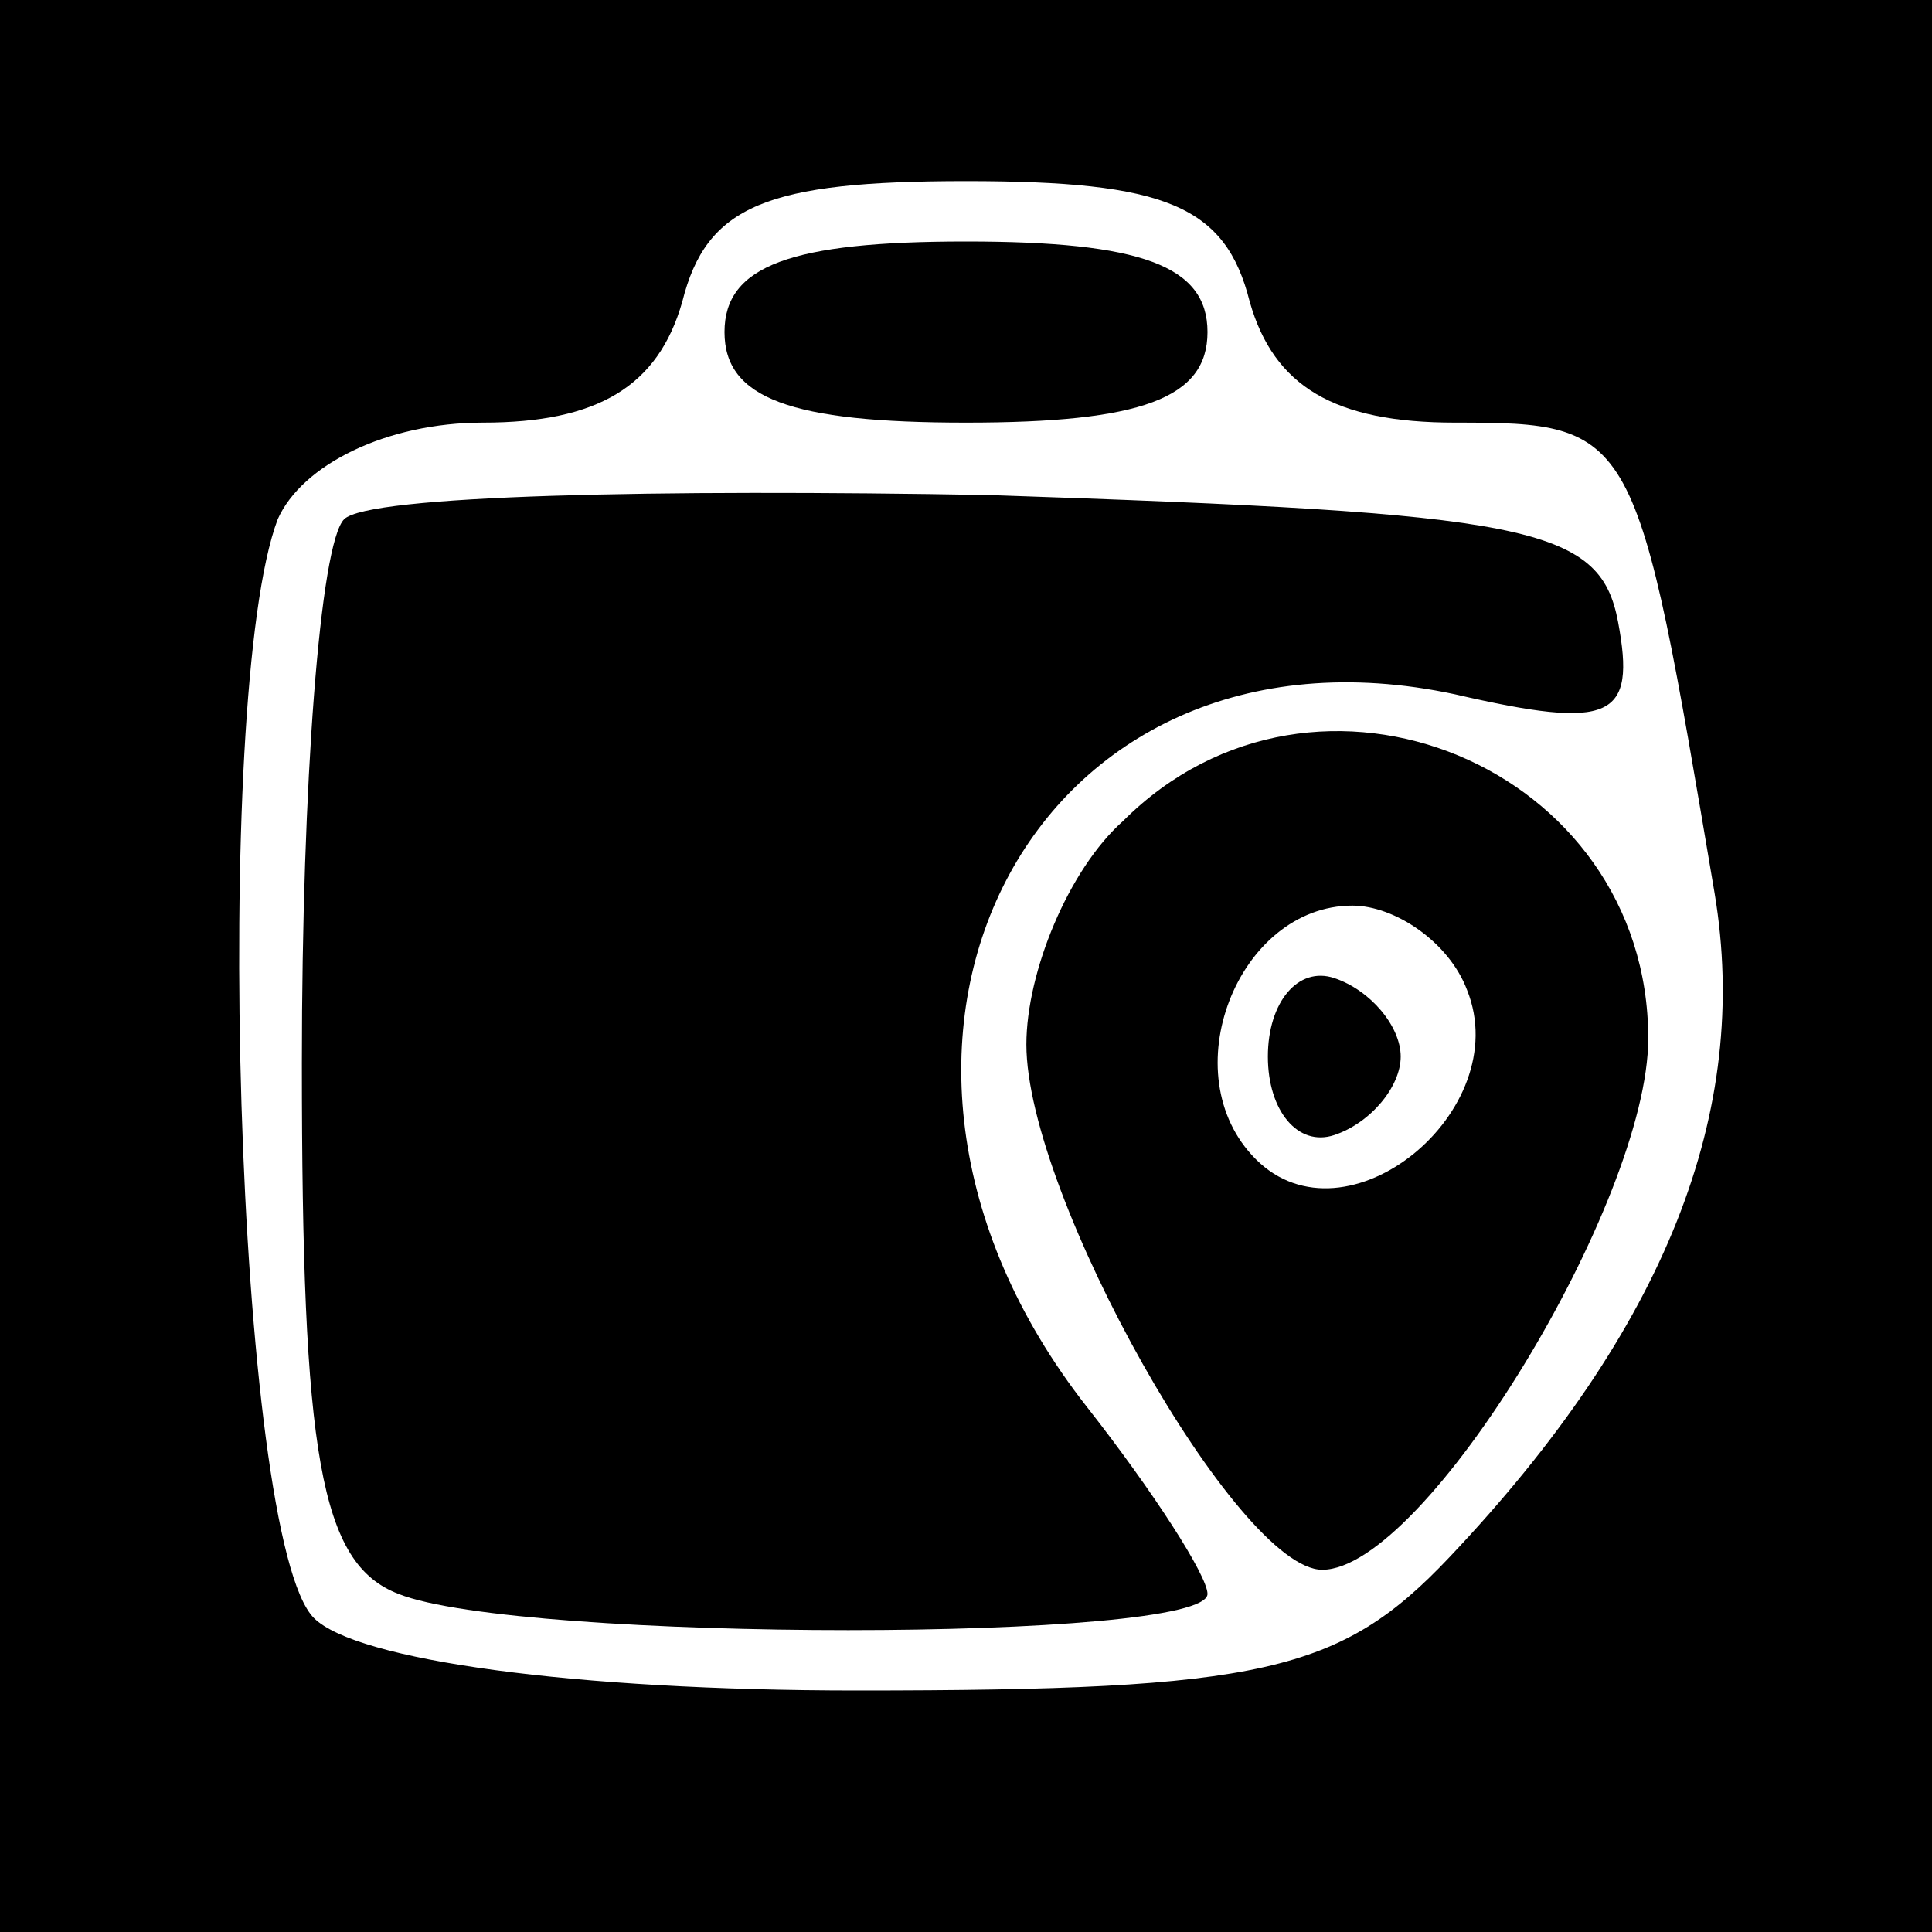
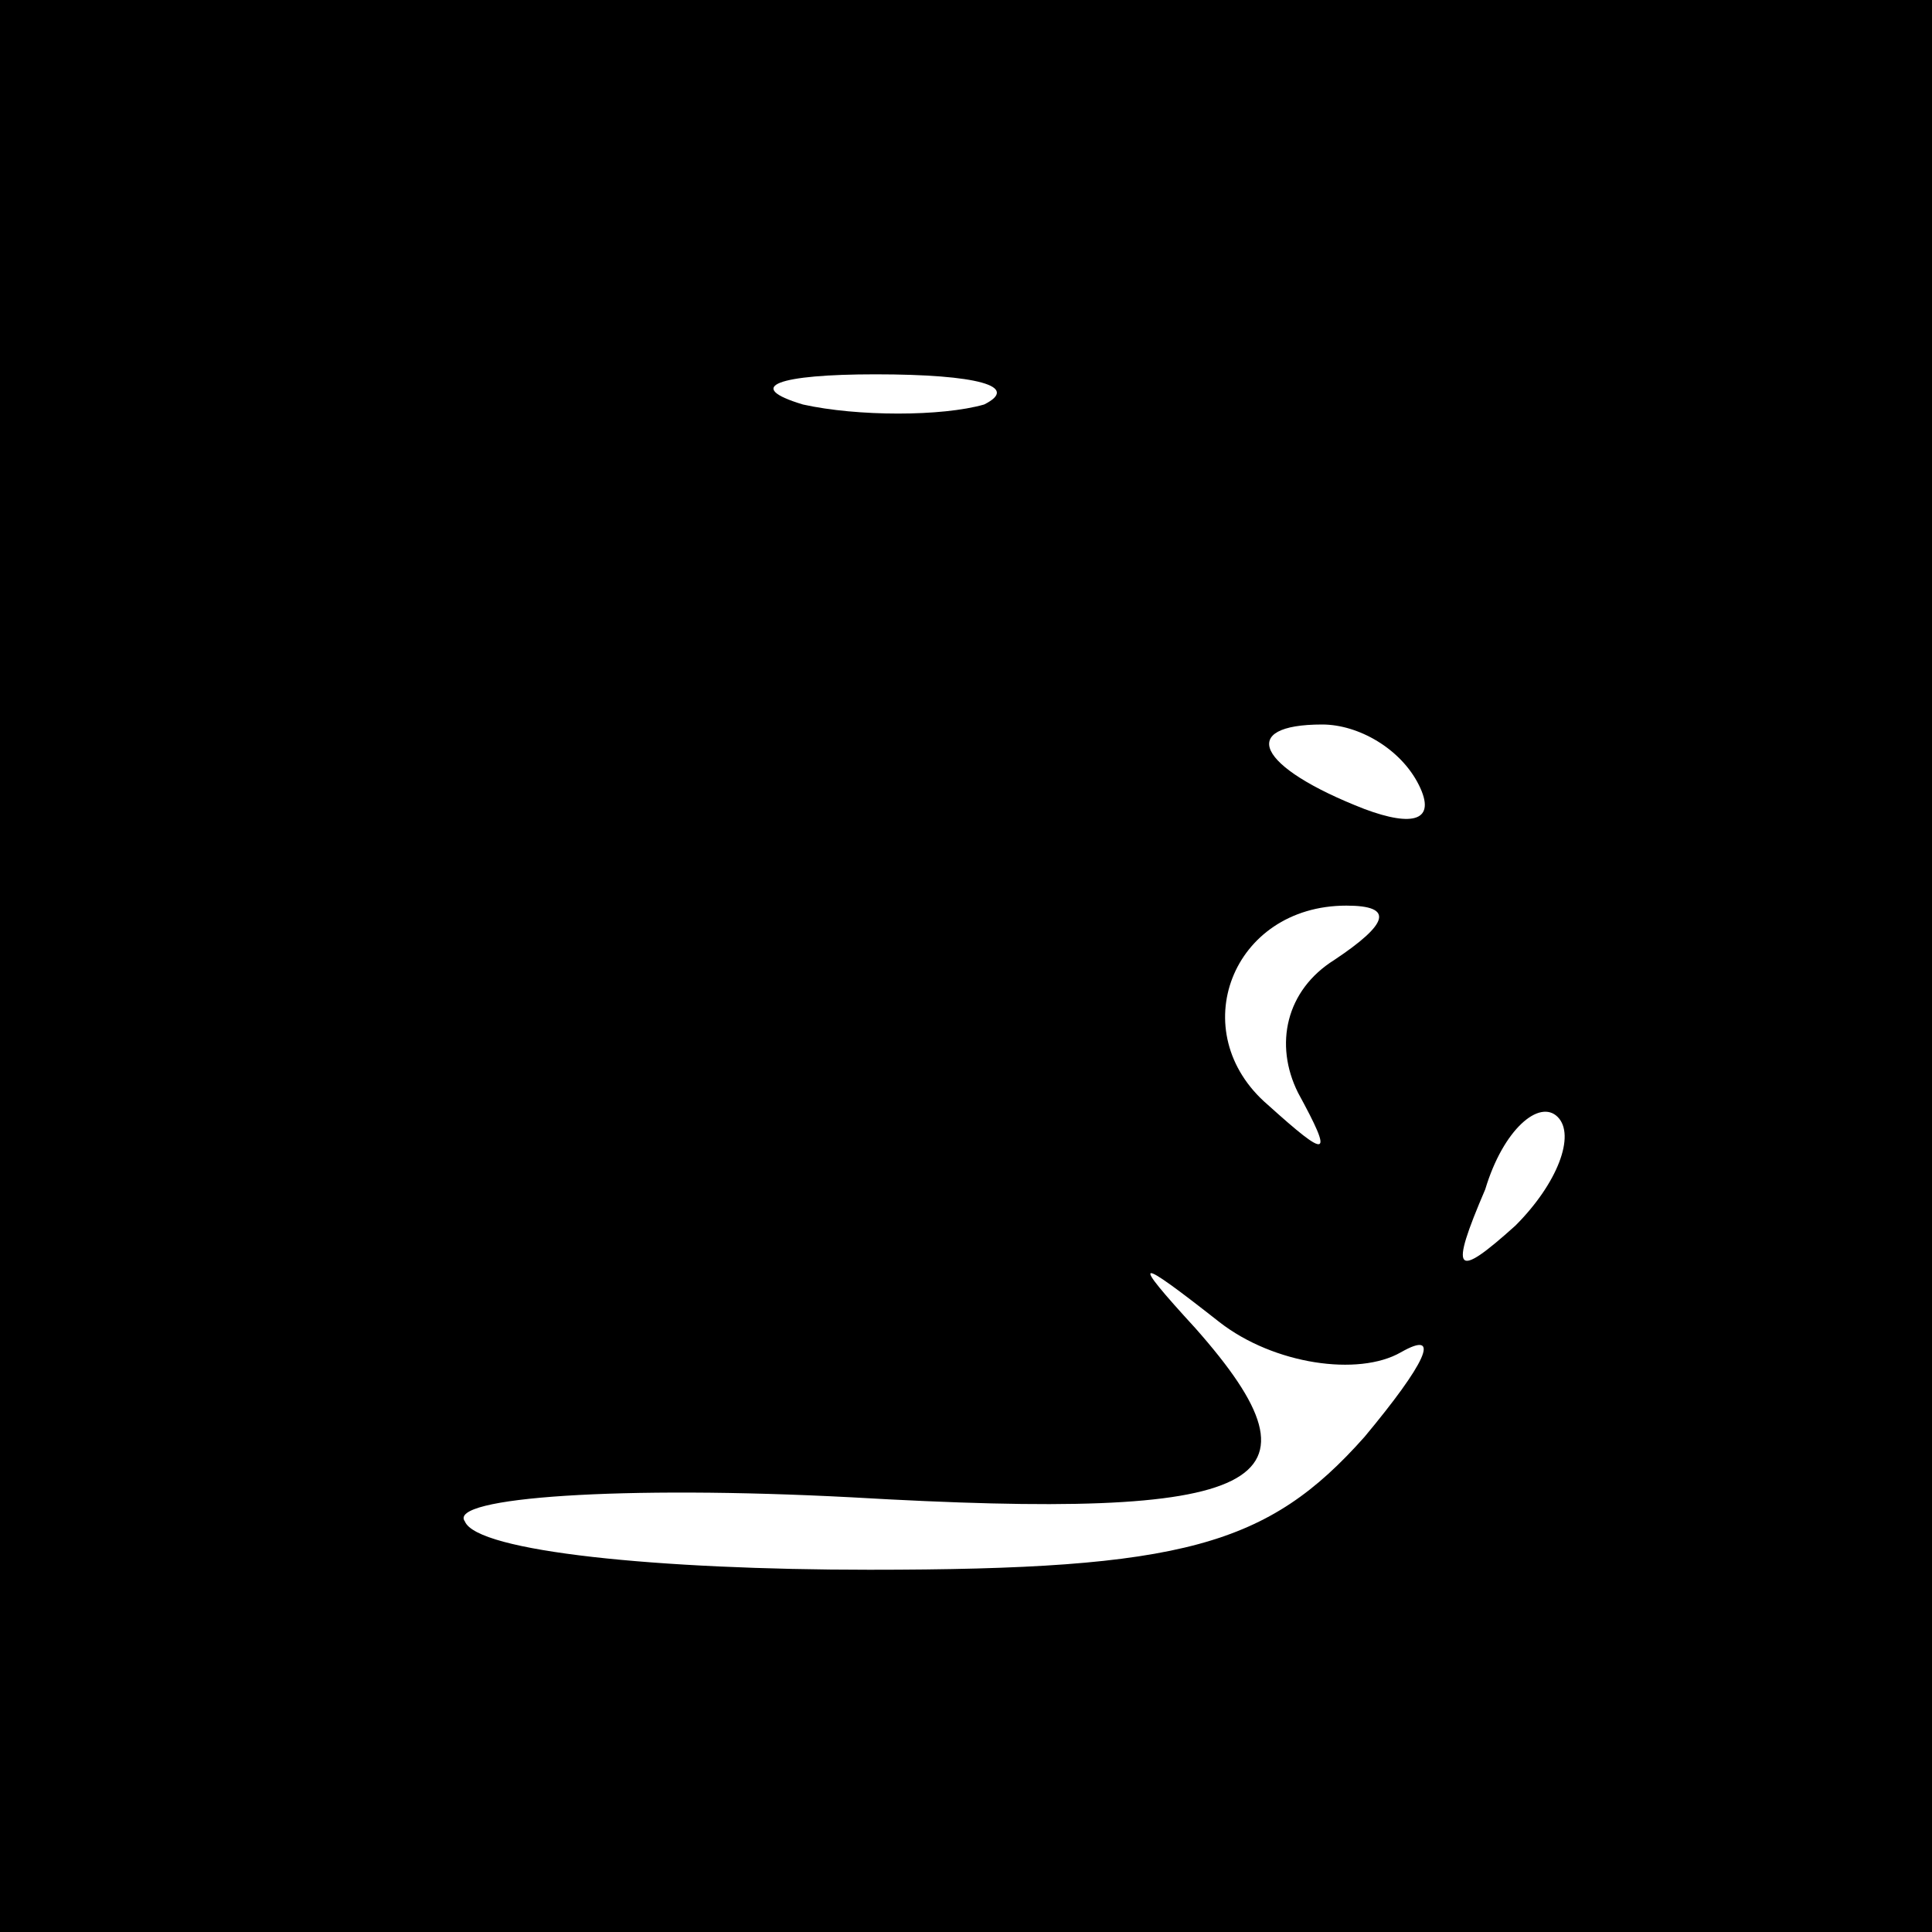
<svg xmlns="http://www.w3.org/2000/svg" version="1.0" width="32pt" height="32pt" viewBox="0 0 32 32" preserveAspectRatio="xMidYMid meet">
  <g transform="translate(0,32) scale(0.1,-0.1)" fill="#000000" stroke="none">
-     <path d="M0 160 l0 -160 160 0 160 0 0 160 0 160 -160 0 -160 0 0 -160z m207 110 c4 -14 14 -20 34 -20 30 0 30 -1 43 -78 6 -36 -8 -72 -44 -110 -18 -19 -31 -22 -98 -22 -47 0 -83 5 -90 12 -13 13 -17 153 -6 182 4 9 18 16 34 16 19 0 29 6 33 20 4 16 14 20 47 20 33 0 43 -4 47 -20z" />
-     <path d="M120 265 c0 -11 11 -15 40 -15 29 0 40 4 40 15 0 11 -11 15 -40 15 -29 0 -40 -4 -40 -15z" />
-     <path d="M57 234 c-4 -4 -7 -44 -7 -90 0 -65 3 -83 16 -88 20 -8 134 -8 134 0 0 3 -9 17 -20 31 -47 60 -9 133 61 118 26 -6 30 -4 27 12 -3 16 -15 18 -104 21 -55 1 -103 0 -107 -4z" />
-     <path d="M186 184 c-9 -8 -16 -25 -16 -37 0 -25 35 -87 49 -87 17 0 54 61 54 88 0 45 -55 68 -87 36z m57 -28 c8 -20 -20 -43 -35 -28 -14 14 -3 42 16 42 7 0 16 -6 19 -14z" />
-     <path d="M210 145 c0 -9 5 -15 11 -13 6 2 11 8 11 13 0 5 -5 11 -11 13 -6 2 -11 -4 -11 -13z" />
+     <path d="M0 160 l0 -160 160 0 160 0 0 160 0 160 -160 0 -160 0 0 -160z m163 93 c-7 -2 -21 -2 -30 0 -10 3 -4 5 12 5 17 0 24 -2 18 -5z m72 -63 c3 -6 -1 -7 -9 -4 -18 7 -21 14 -7 14 6 0 13 -4 16 -10z m-14 -29 c-8 -5 -10 -14 -6 -22 6 -11 5 -11 -5 -2 -14 12 -6 33 13 33 8 0 7 -3 -2 -9z m30 -44 c-10 -9 -11 -8 -5 6 3 10 9 15 12 12 3 -3 0 -11 -7 -18z m-19 -21 c7 4 4 -2 -6 -14 -16 -18 -30 -22 -82 -22 -35 0 -65 3 -67 8 -3 4 26 6 64 4 69 -4 80 2 57 28 -11 12 -10 12 4 1 9 -7 23 -9 30 -5z" />
  </g>
</svg>
